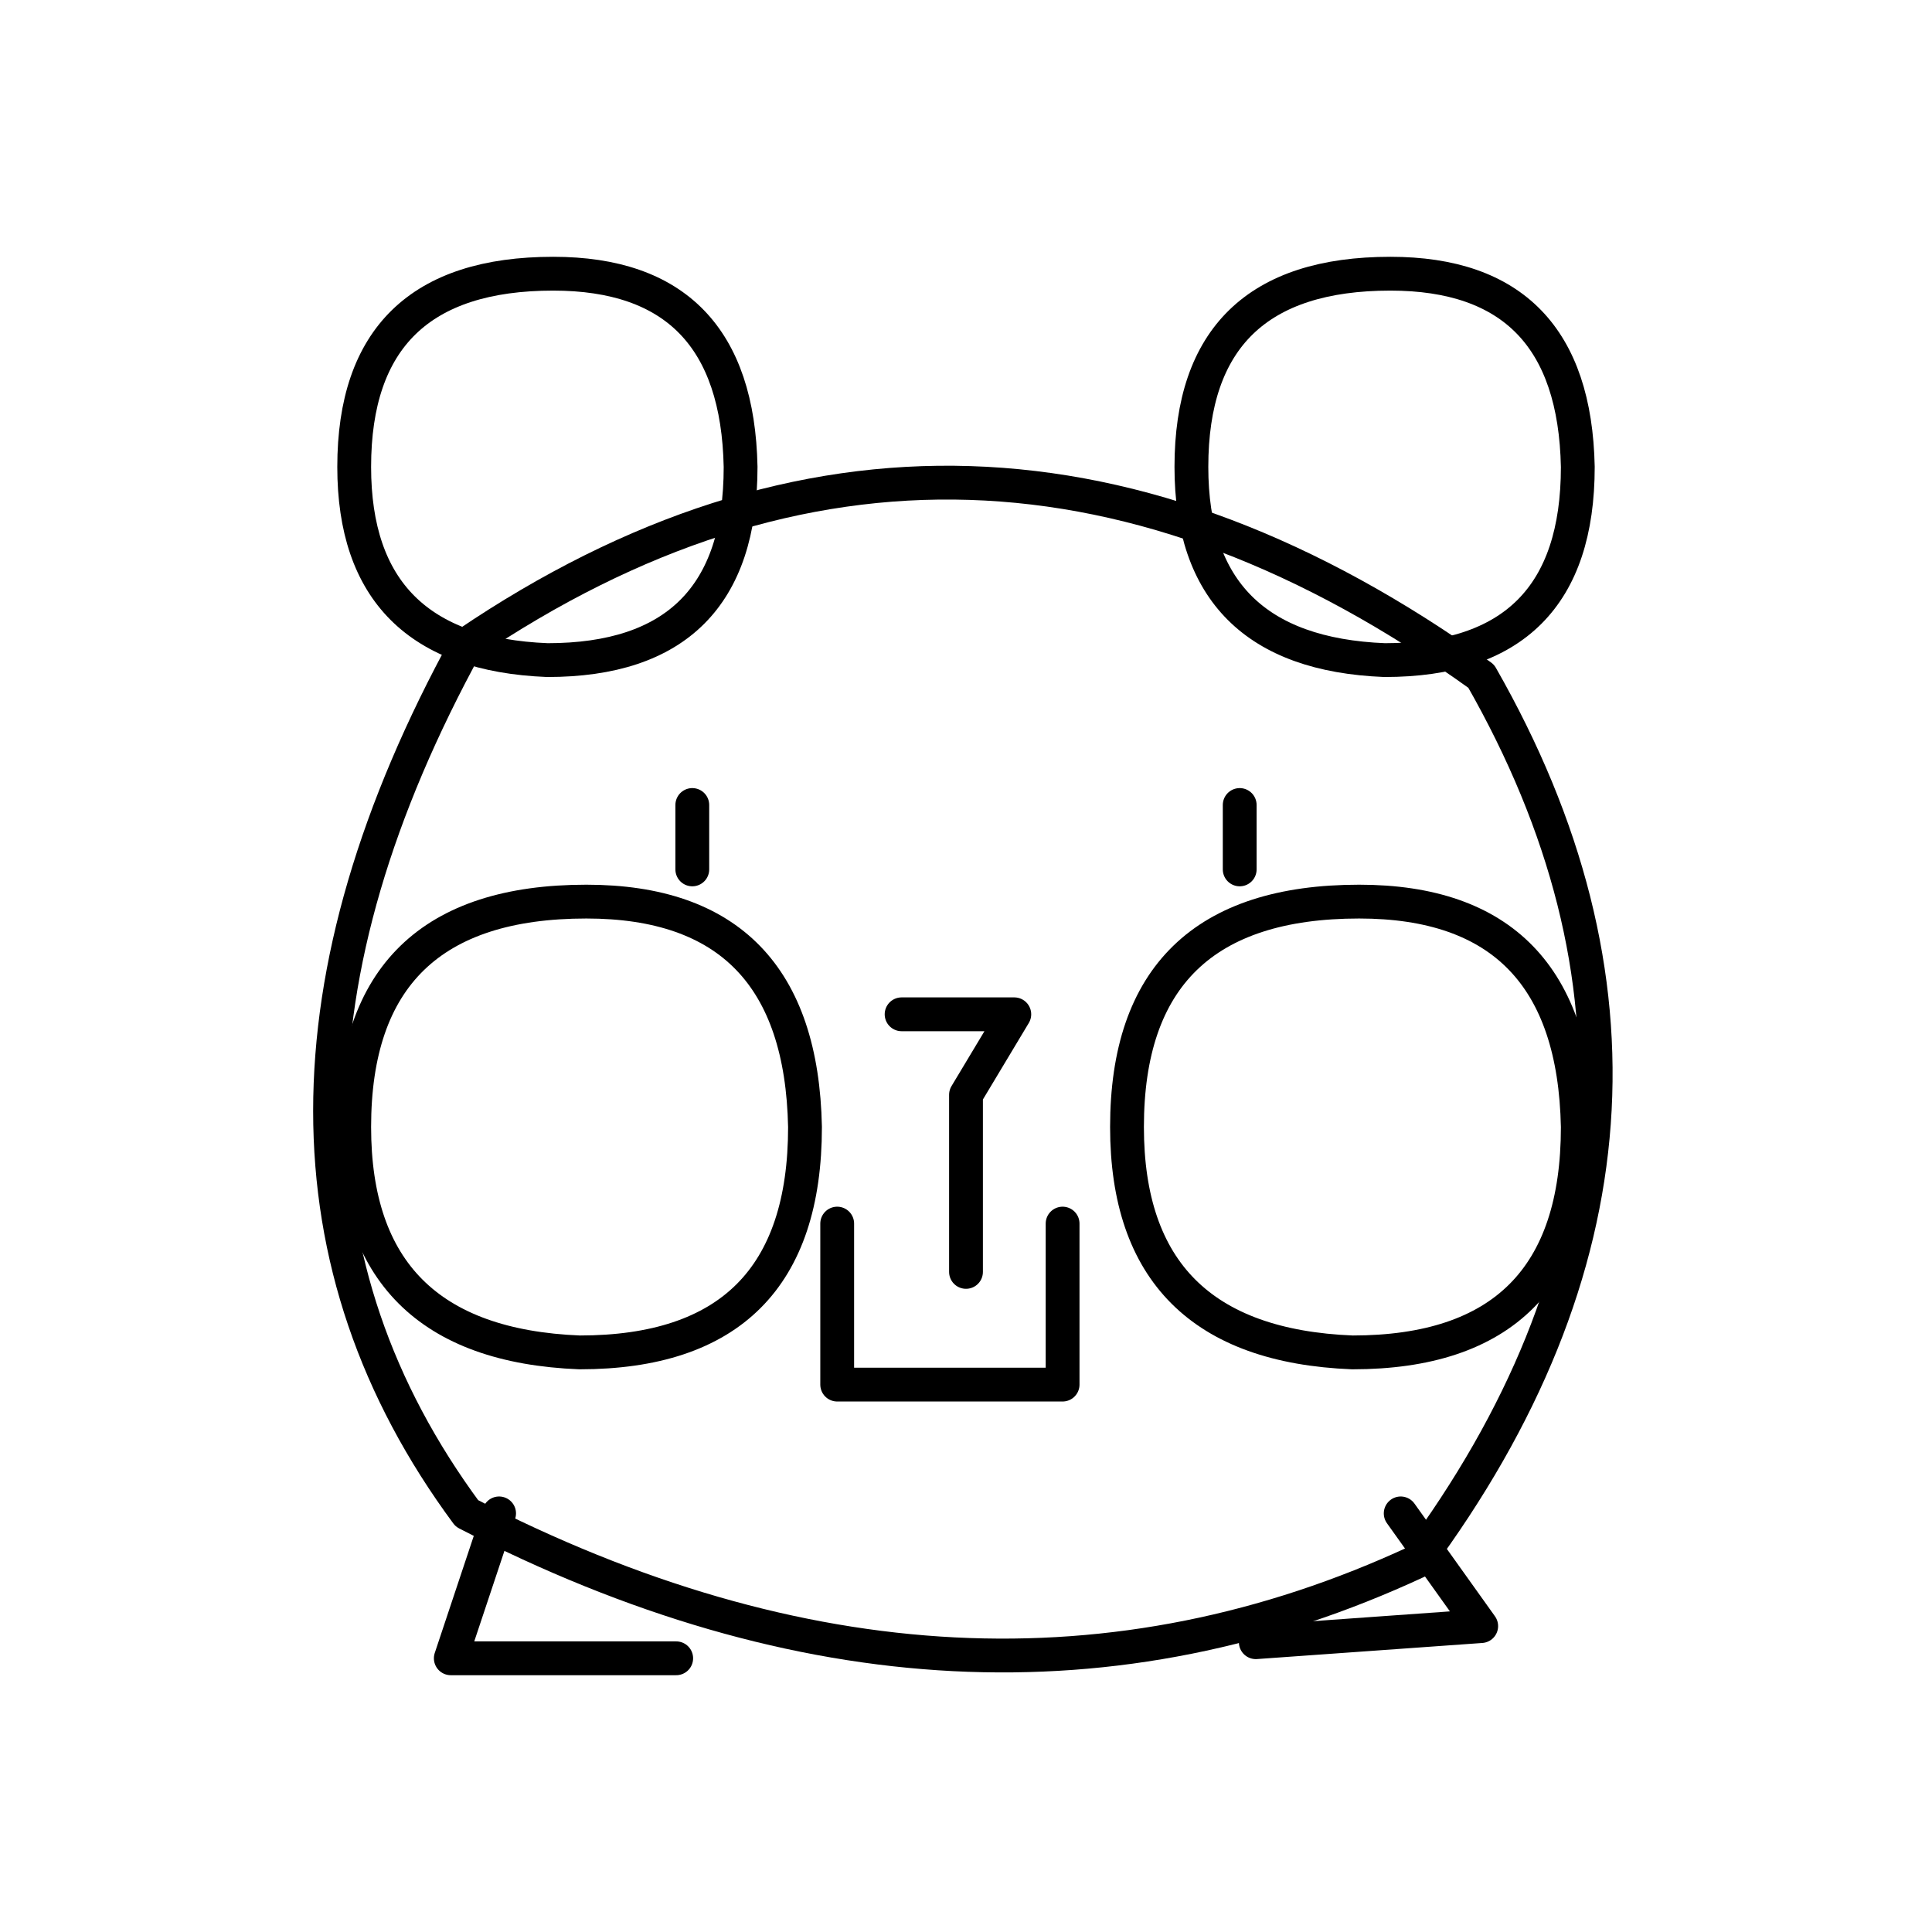
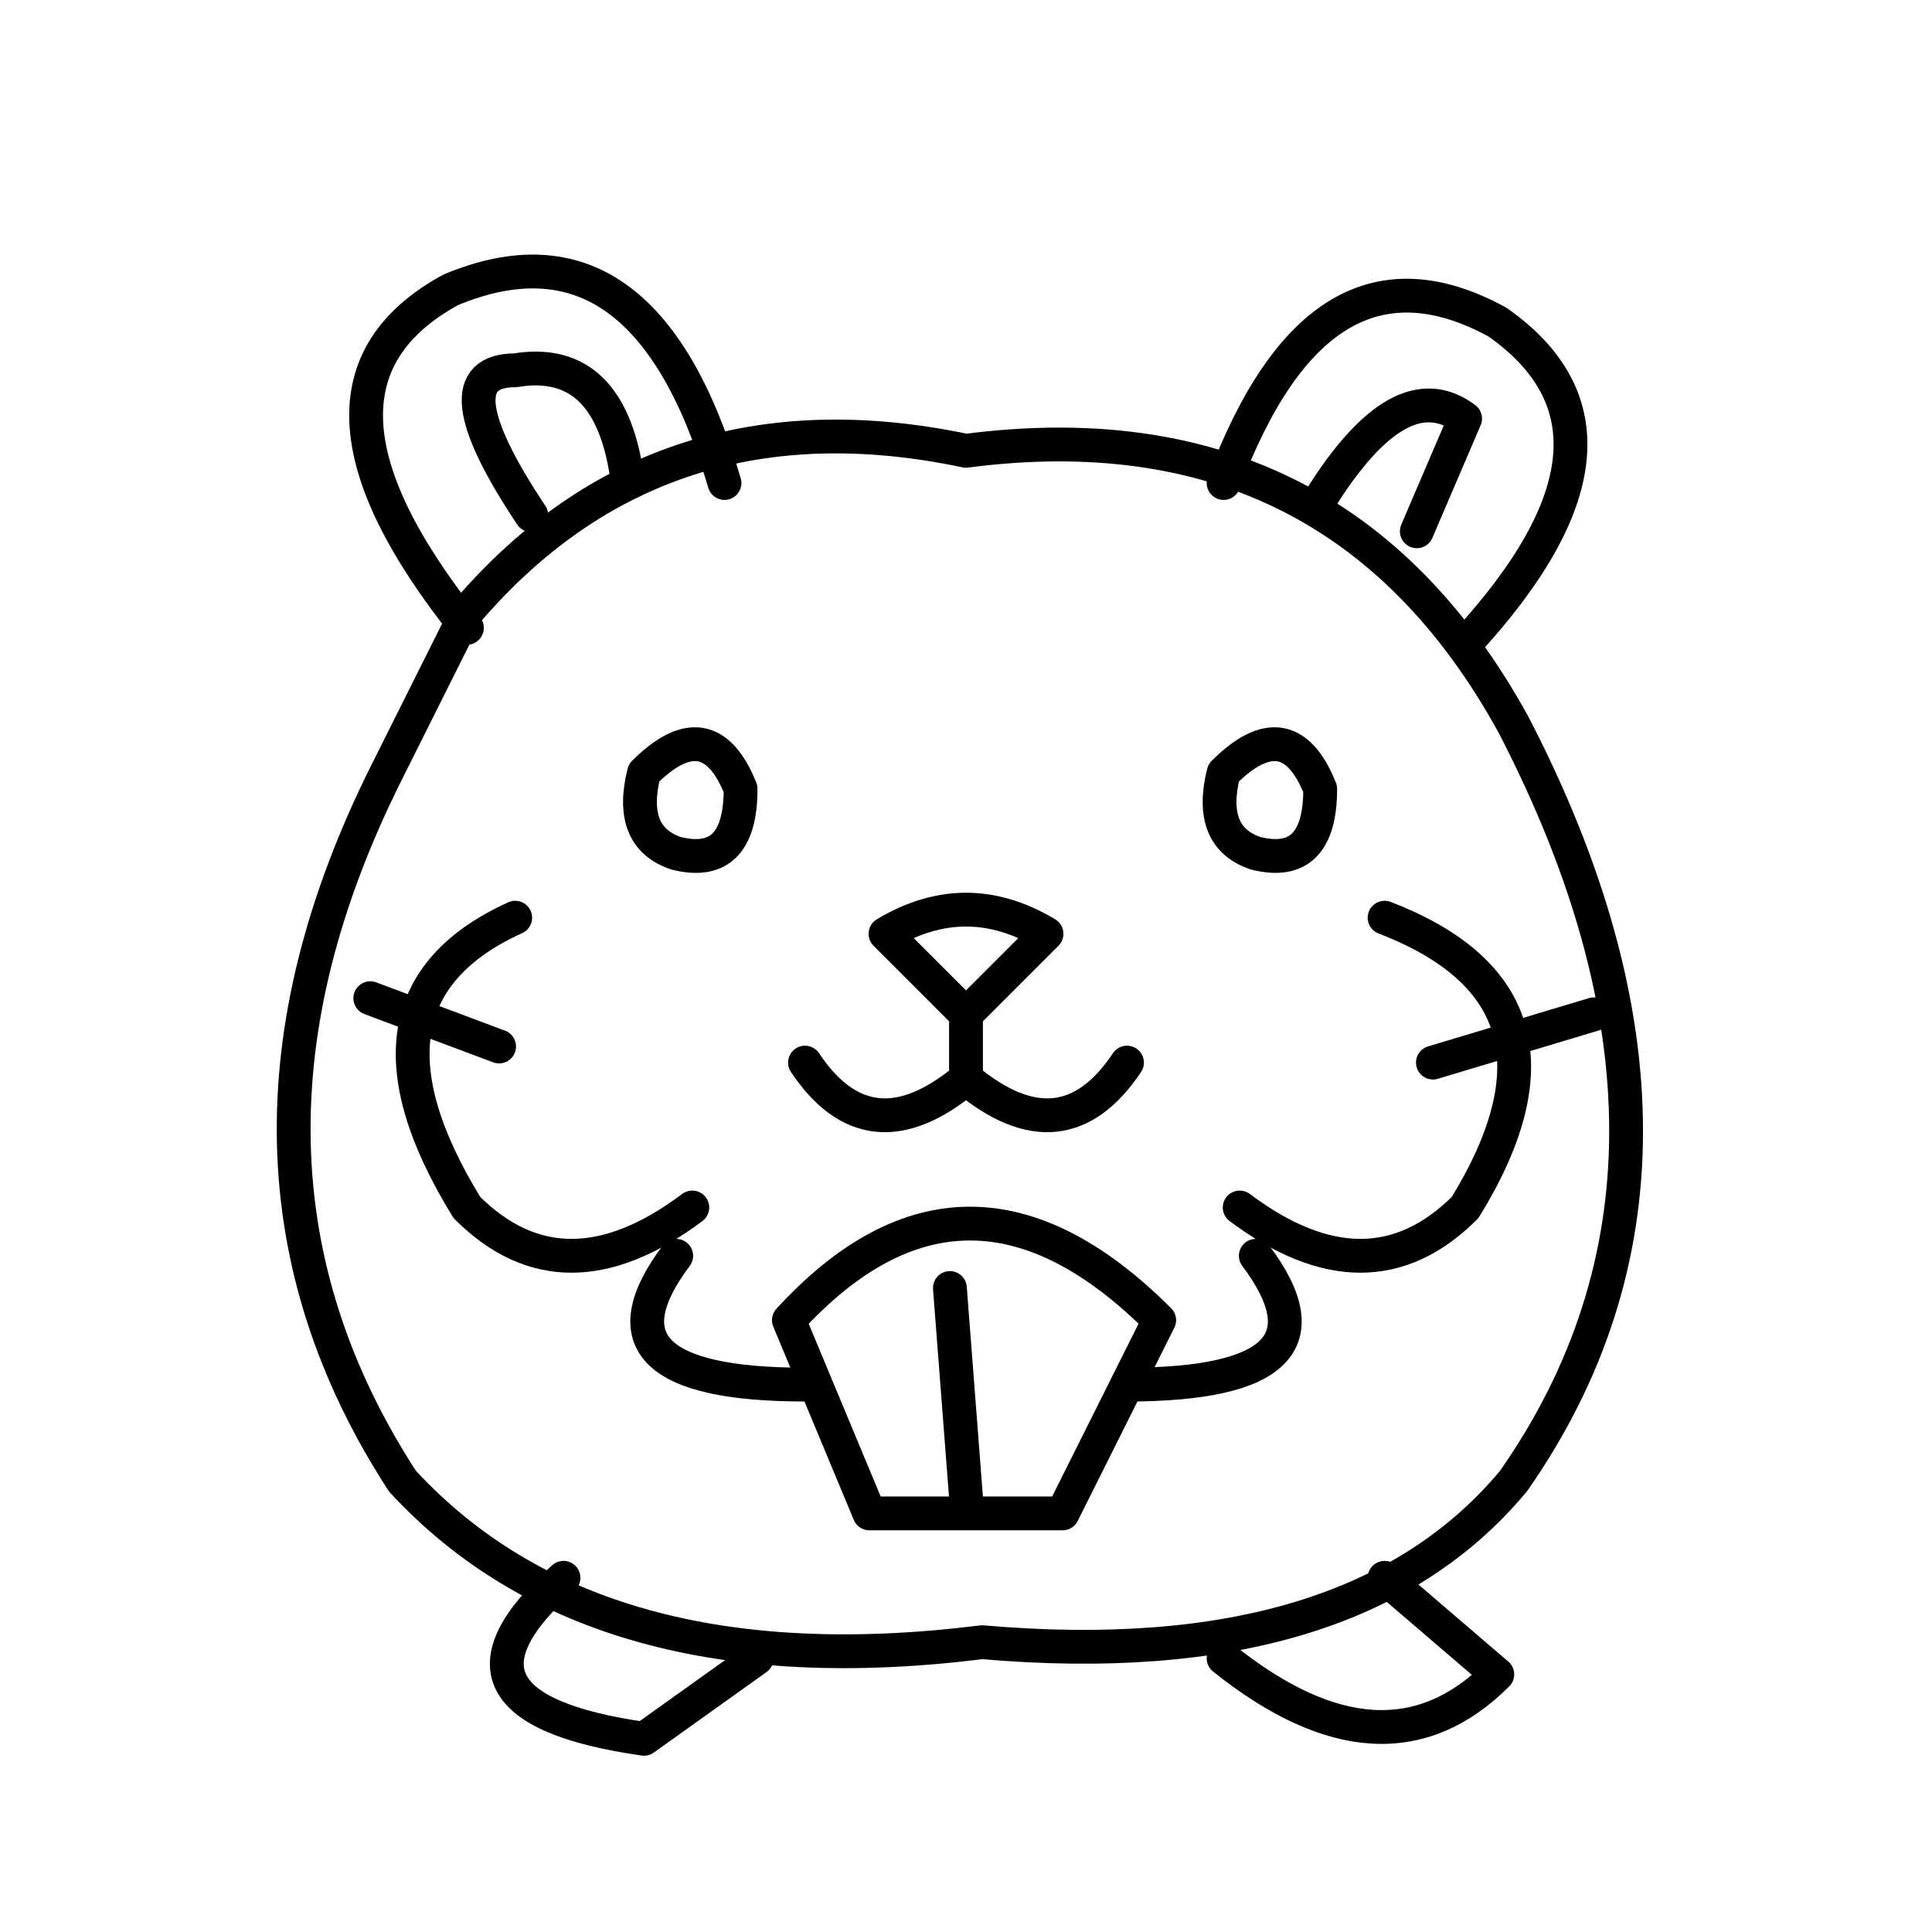
<svg xmlns="http://www.w3.org/2000/svg" width="120" height="120" viewBox="0 0 120 120" fill="none" stroke="#000" stroke-width="2.1" stroke-linecap="round" stroke-linejoin="round" role="img" aria-labelledby="title">
-   <path d="M 46 29 Q 46 41 34 41 Q 22 40.52 22 29 Q 22 17 34.36 17 Q 45.76 17 46 29 M 98 29 Q 98 41 86 41 Q 74 40.52 74 29 Q 74 17 86.36 17 Q 97.76 17 98 29" />
-   <path d="M 29 40 Q 60 19 92 42 Q 108 70 88 97 Q 60 110 29 94 Q 12 71 29 40" />
-   <path d="M 50 70 Q 50 84 36 84 Q 22 83.44 22 70 Q 22 56 36.42 56 Q 49.72 56 50 70 M 98 70 Q 98 84 84 84 Q 70 83.44 70 70 Q 70 56 84.42 56 Q 97.72 56 98 70" />
-   <path d="M 43 50 L 43 54 M 77 50 L 77 54 M 56 63 L 63 63 L 60 68 M 60 68 L 60 79 M 52 76 L 52 86 L 66 86 L 66 76" />
-   <path d="M 31 94 L 28 103 L 42 103 M 78 102 L 92 101 L 87 94" />
+   <path d="M 29 39 Q 17 24 28 18 Q 40 13 45 30 M 76 30 Q 82 14 93 20 Q 103 27 91 40 M 33 32 Q 27 23 32 23 Q 38 22 39 30 M 82 31 Q 87 23 91 26 L 88 33" />
+   <path d="M 29 38 Q 41 24 60 28 Q 83 25 94 45 Q 108 72 94 92 Q 84 104 61 102 Q 37 105 25 92 Q 12 72 24 48 L 29 38" />
+   <path d="M 40 48 Q 44 44 46 49 Q 46 54 42 53 Q 39 52 40 48 M 76 48 Q 80 44 82 49 Q 82 54 78 53 Q 75 52 76 48 M 55 58 Q 60 55 65 58 L 60 63 L 55 58 M 60 63 L 60 67 Q 54 72 50 66 M 60 67 Q 66 72 70 66" />
+   <path d="M 32 57 Q 21 62 29 75 Q 35 81 43 75 M 86 57 Q 99 62 91 75 Q 85 81 77 75 M 31 65 L 23 62 M 89 66 L 99 63" />
+   <path d="M 49 82 Q 60 70 72 82 L 66 94 L 54 94 L 49 82 M 59 80 L 60 93 M 42 78 Q 36 86 50 86 M 78 78 Q 84 86 70 86 M 35 98 Q 26 106 40 108 L 47 103 M 76 103 Q 86 111 93 104 L 86 98" />
</svg>
